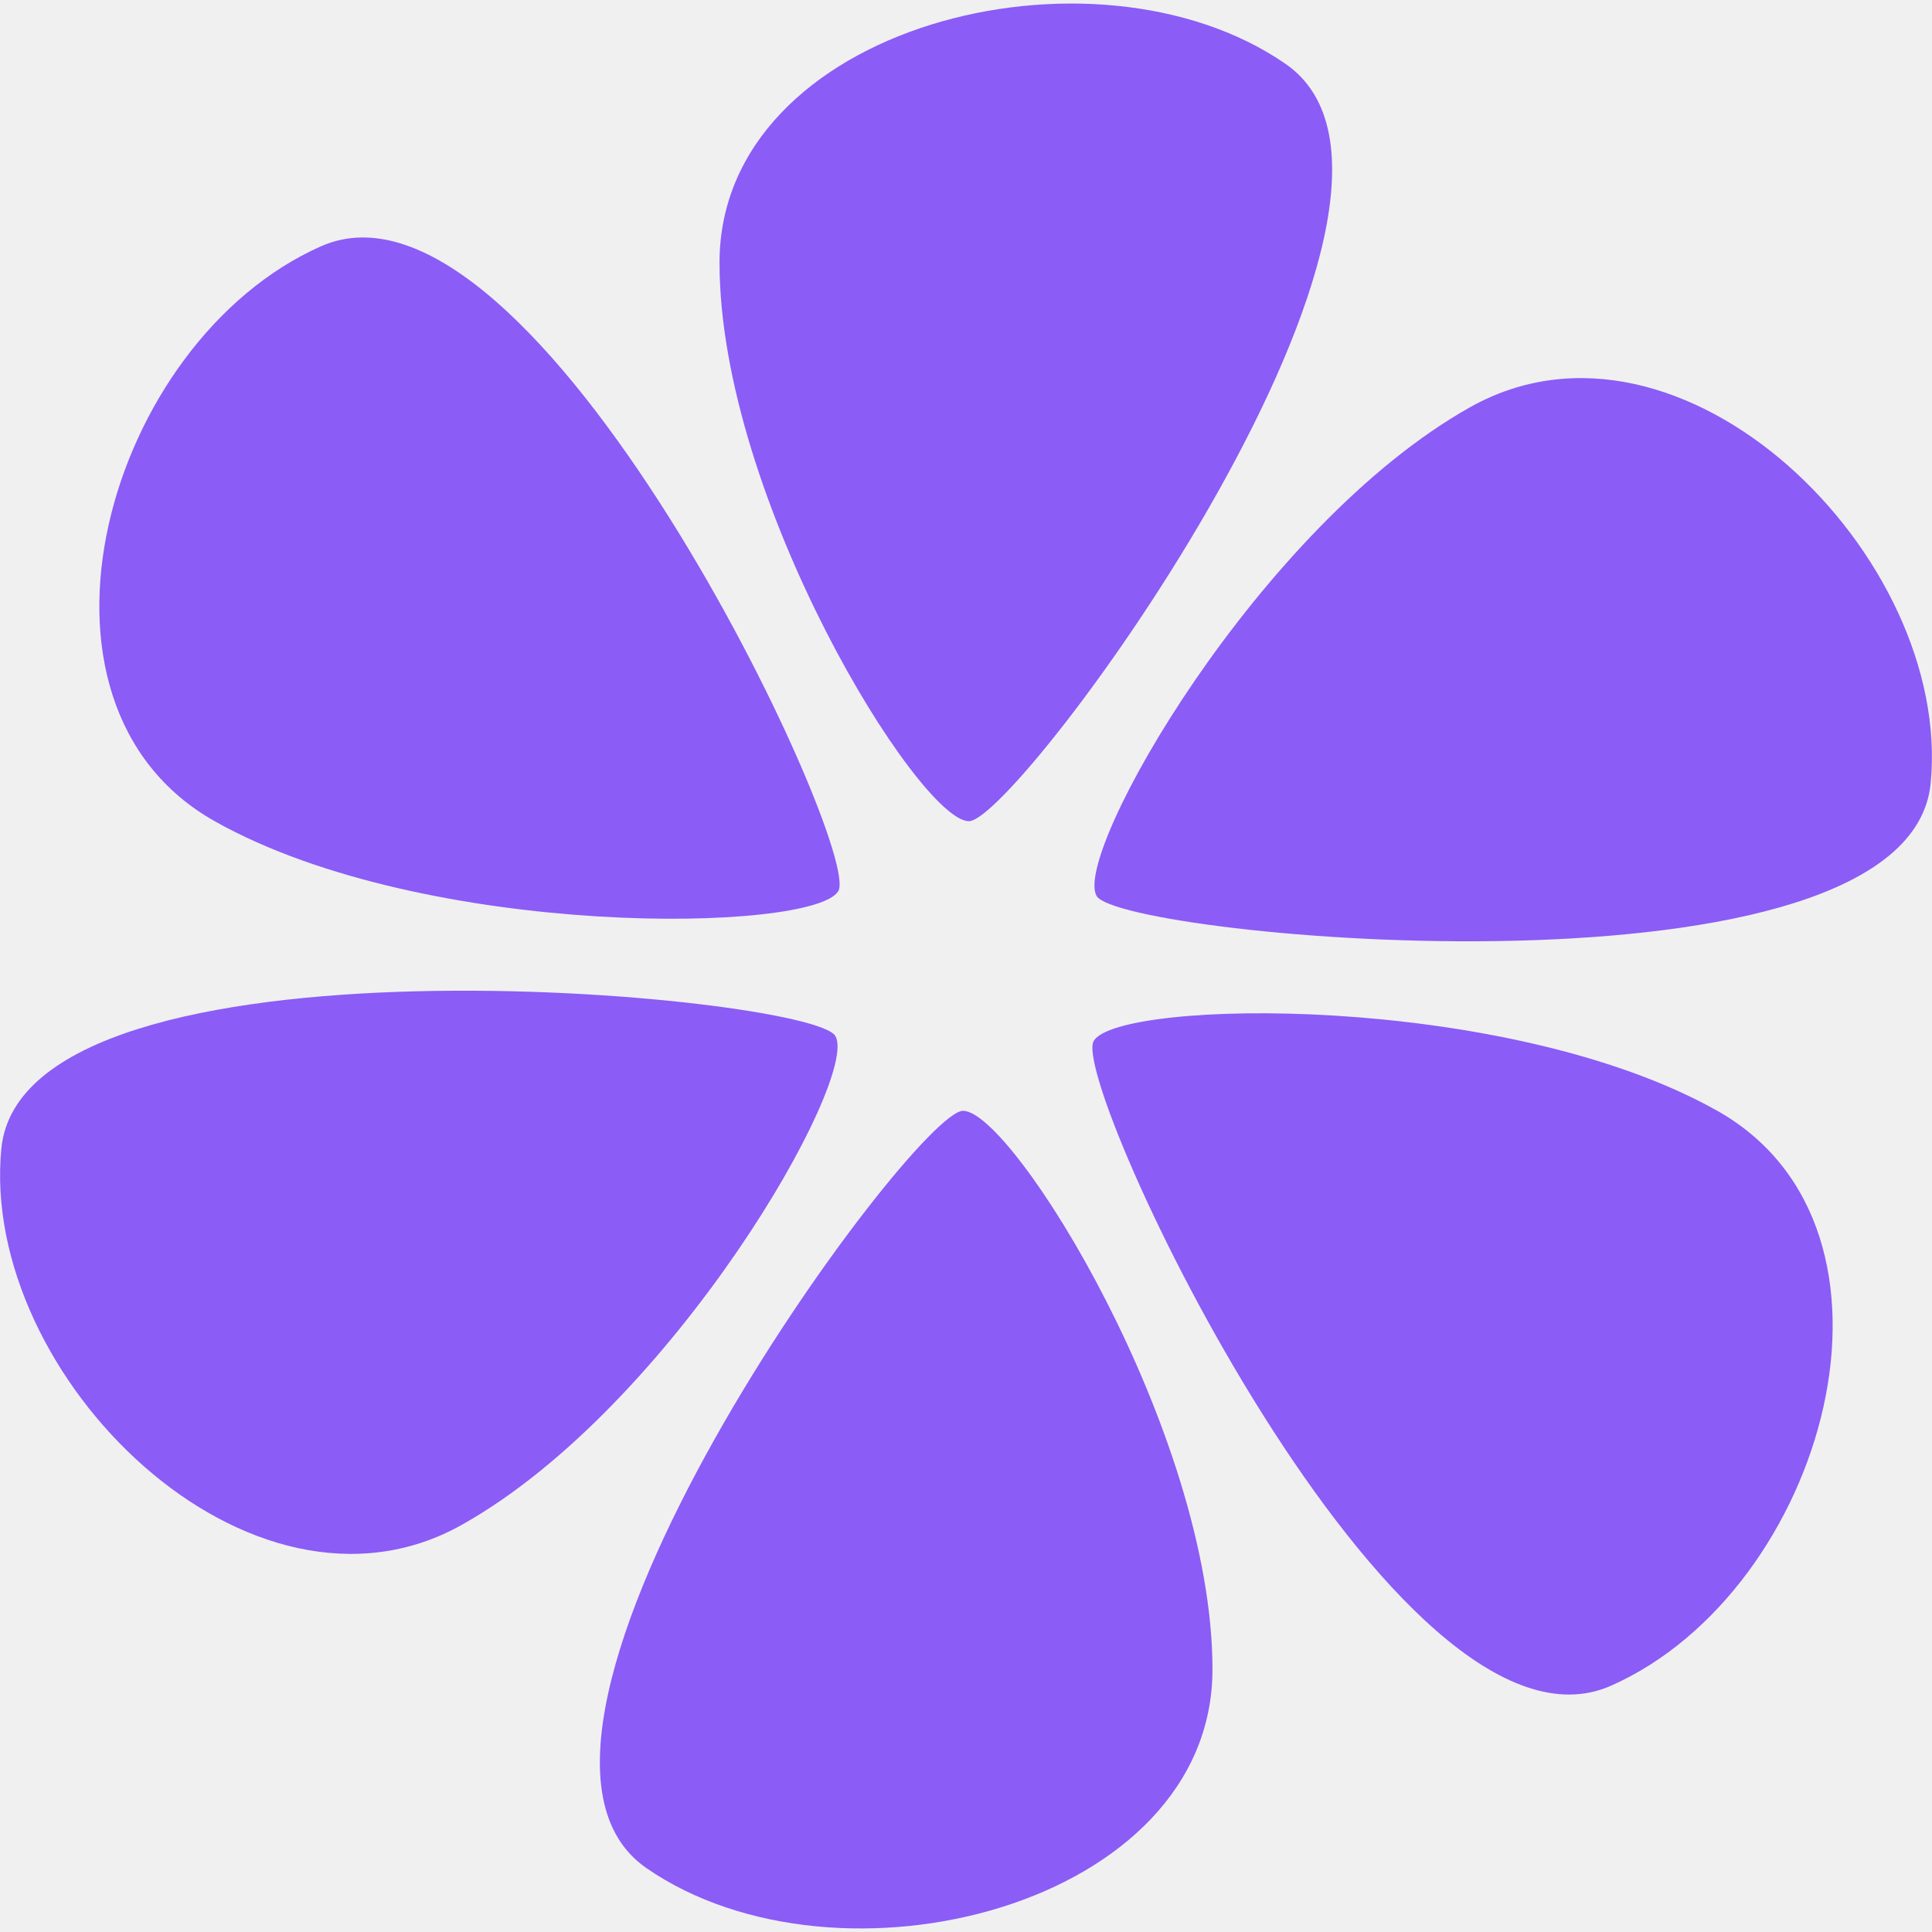
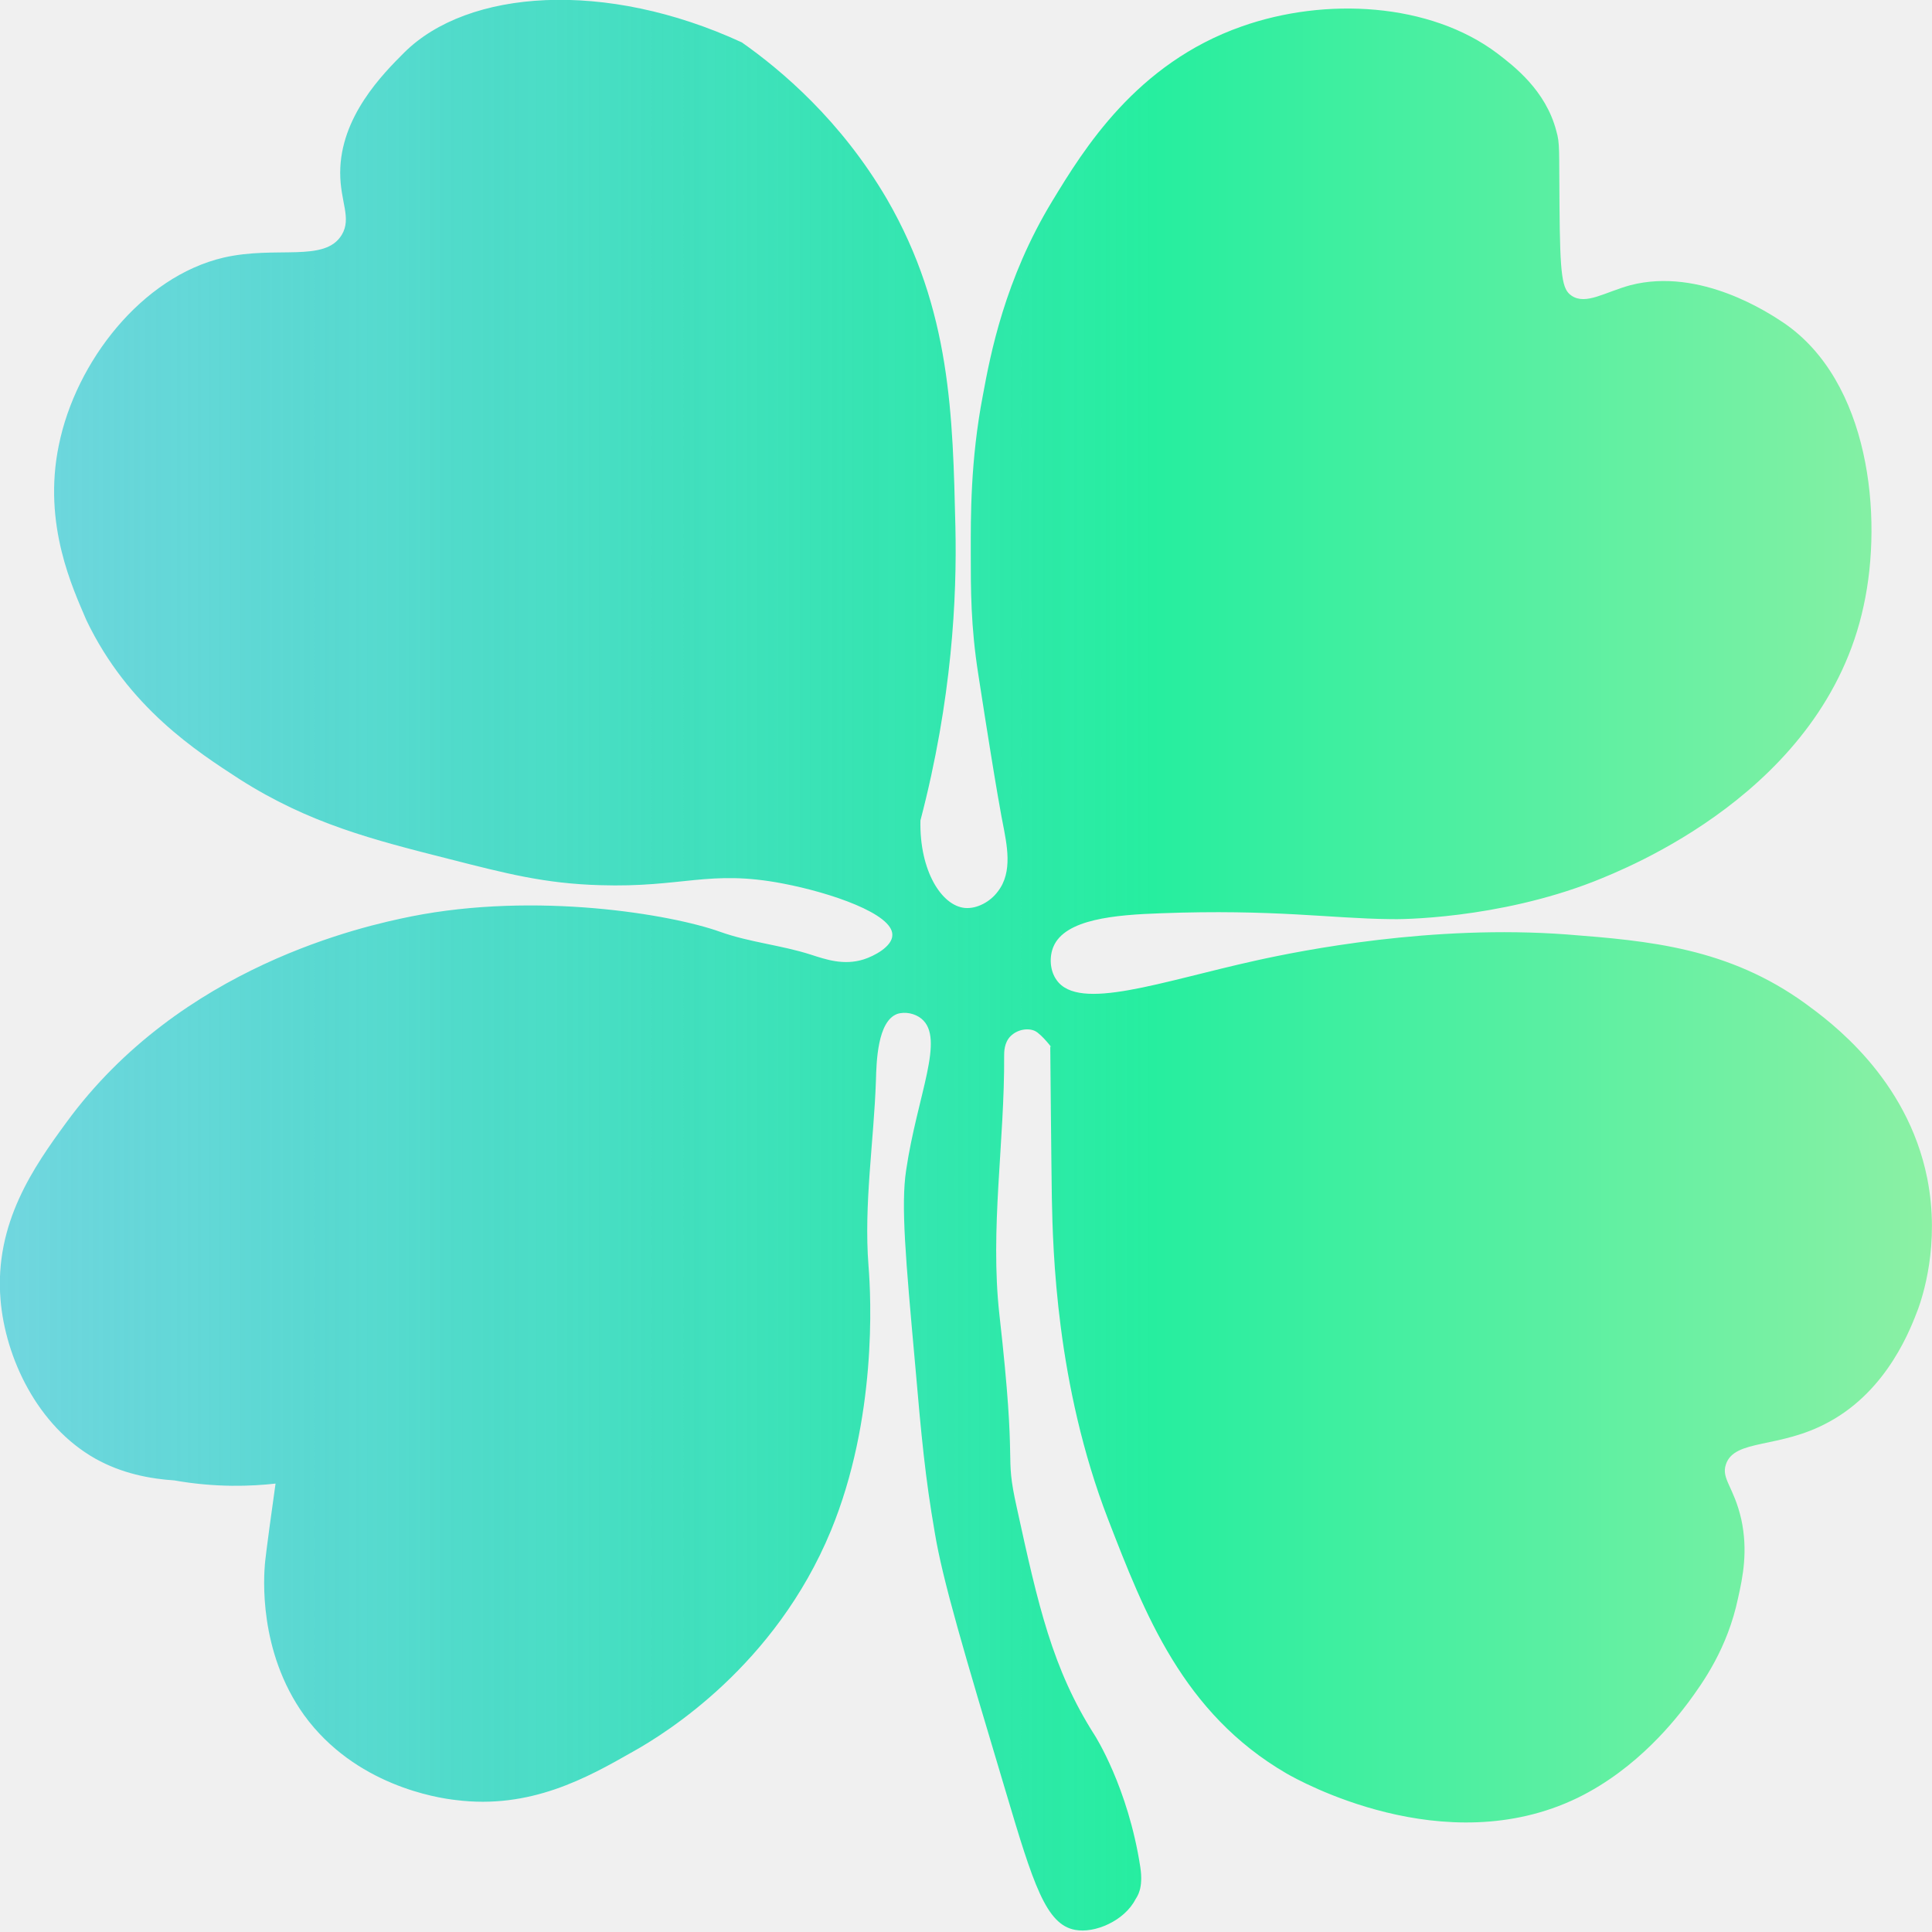
<svg xmlns="http://www.w3.org/2000/svg" width="350" height="350" viewBox="0 0 350 350" fill="none">
-   <path d="M151.86 161.438C147.365 168.996 77.247 170.266 38.994 148.828C0.741 127.39 19.326 61.842 58.125 44.629C96.925 27.417 156.355 153.881 151.86 161.438Z" fill="#8B5CF6" />
-   <path d="M151.329 187.672C155.824 195.23 121.899 254.808 83.646 276.246C45.393 297.684 -3.796 249.287 0.248 208.065C4.291 166.842 146.834 180.114 151.329 187.672Z" fill="#8B5CF6" />
-   <path d="M174.469 201.234C183.46 201.234 219.651 259.543 219.651 302.419C219.651 345.294 151.878 362.446 117.122 338.435C82.366 314.425 165.479 201.233 174.469 201.234Z" fill="#8B5CF6" />
-   <path d="M198.14 188.567C202.635 181.008 272.754 179.739 311.006 201.177C349.259 222.615 330.675 288.163 291.875 305.375C253.074 322.587 193.645 196.124 198.14 188.567Z" fill="#8B5CF6" />
-   <path d="M198.671 162.328C194.176 154.77 228.101 95.192 266.354 73.753C304.608 52.315 353.796 100.713 349.753 141.935C345.709 183.158 203.166 169.886 198.671 162.328Z" fill="#8B5CF6" />
-   <path d="M175.53 148.766C166.539 148.766 130.348 90.457 130.348 47.581C130.348 4.705 198.121 -12.446 232.877 11.565C267.634 35.575 184.52 148.767 175.53 148.766Z" fill="#8B5CF6" />
+   <g clip-path="url(#clip0_209_26)">
+     <path d="M61.917 42.538C63.741 39.465 61.629 36.584 61.629 31.303C61.629 21.125 69.405 13.347 73.245 9.506C84.764 -1.92 109.627 -3.745 134.394 7.682C141.498 12.675 152.345 21.797 160.697 36.104C172.312 56.173 172.6 75.473 173.08 95.446C173.368 108.121 172.504 126.653 166.744 148.642C166.552 157.764 170.584 164.102 174.808 164.486C177.016 164.678 179.416 163.333 180.76 161.509C183.544 157.956 182.392 152.963 181.624 148.93C181.624 148.93 180.664 144.417 177.208 122.044C175.864 113.402 175.864 106.968 175.864 100.055C175.864 93.813 175.768 83.443 178.072 71.536C179.416 64.239 182.008 50.604 190.647 36.392C196.311 27.078 205.815 11.523 224.918 4.801C240.085 -0.576 259.092 0.48 271.284 9.698C274.163 11.907 280.019 16.324 281.939 23.717C282.611 26.022 282.419 27.078 282.515 37.16C282.611 50.219 282.995 52.428 284.723 53.58C287.315 55.309 290.771 52.908 295.379 51.66C308.05 48.395 320.529 56.749 323.121 58.477C338.673 69.04 341.168 93.525 337.617 109.753C330.417 143.361 294.515 157.38 288.755 159.684C271.284 166.502 253.428 166.598 251.701 166.502C241.333 166.406 230.677 164.678 210.326 165.446C201.975 165.734 192.951 166.502 190.839 171.495C190.071 173.32 190.167 175.816 191.415 177.545C195.447 183.306 210.23 177.833 227.606 173.992C235.861 172.167 259.476 167.462 283.859 169.287C298.738 170.439 313.138 171.687 327.153 181.866C331.473 185.034 345.488 195.213 349.136 213.457C351.536 225.556 348.176 235.158 347.504 237.078C346.256 240.343 342.128 251.77 331.281 257.627C322.353 262.524 314.194 260.604 312.658 265.309C311.794 267.901 314.098 269.342 315.442 275.199C316.69 280.96 315.73 285.665 314.866 289.506C312.946 298.628 308.53 304.774 305.842 308.423C303.73 311.207 296.818 320.329 285.779 325.706C261.588 337.421 235.093 322.442 233.077 321.289C214.262 310.343 207.351 292.291 200.727 275.199C191.319 250.809 190.743 226.516 190.551 217.01C190.455 211.152 190.263 189.547 190.263 189.547C191.127 190.508 188.727 187.339 187.479 186.763C186.231 186.187 184.312 186.475 183.064 187.723C181.912 188.875 181.912 190.604 181.912 191.18C182.008 206.831 179.32 222.579 181.048 238.134C184.408 267.805 181.816 262.428 184.216 273.182C188.055 290.754 190.647 302.373 198.327 314.376C198.327 314.376 204.375 323.786 206.583 338.285C207.159 342.126 206.007 343.567 205.719 344.047C203.703 347.984 198.327 350.288 194.775 349.616C189.495 348.656 187.191 341.358 182.2 324.554C174.616 299.204 170.776 286.337 169.336 277.599C167.608 267.613 166.936 260.412 165.784 247.16C164.057 227.956 163.193 218.354 164.153 212.016C166.168 198.381 171.256 188.107 166.936 184.554C165.784 183.594 163.961 183.21 162.521 183.69C158.969 185.034 158.777 192.332 158.681 195.789C158.297 206.927 156.473 218.162 157.337 229.3C157.817 235.158 158.873 257.051 150.521 277.311C140.442 301.701 120.666 313.992 114.619 317.353C106.363 322.058 96.092 327.819 82.556 326.091C79.1 325.706 64.317 323.402 55.102 310.727C46.75 299.108 47.806 285.473 47.998 283.265C47.998 283.265 48.094 281.728 49.918 268.765C45.598 269.246 39.166 269.534 31.583 268.189C27.167 267.901 22.079 266.941 17.279 264.252C6.72 258.299 0.96 245.912 0.096 235.446C-1.056 221.523 6.24 211.248 11.999 203.374C32.734 174.952 65.949 167.75 74.493 166.022C97.148 161.509 121.626 165.638 130.458 168.807C135.834 170.727 141.498 171.207 146.873 172.936C149.561 173.8 152.825 174.952 156.473 173.8C158.297 173.224 161.657 171.495 161.657 169.383C161.753 165.542 150.425 161.701 141.882 160.069C128.442 157.476 123.738 160.837 108.667 160.357C98.683 160.069 91.676 158.244 81.5 155.652C67.485 152.099 56.061 149.218 43.39 141.152C35.71 136.159 23.231 128.189 15.647 112.346C13.247 106.68 7.68 95.062 10.655 80.658C13.727 65.487 25.727 50.123 40.51 46.667C50.11 44.458 58.845 47.627 61.917 42.538Z" fill="url(#paint0_linear_209_26)" />
+   </g>
+   <defs>
+     <linearGradient id="paint0_linear_209_26" x1="-49.5" y1="175" x2="425.5" y2="175" gradientUnits="userSpaceOnUse">
+       <stop stop-color="#0BB8DD" stop-opacity="0.47" />
+       <stop offset="0.544" stop-color="#26EE9F" />
+       <stop offset="1" stop-color="#C2F2A7" />
+     </linearGradient>
+     <clipPath id="clip0_209_26">
+       <rect width="350" height="350" fill="white" />
+     </clipPath>
+   </defs>
</svg>
